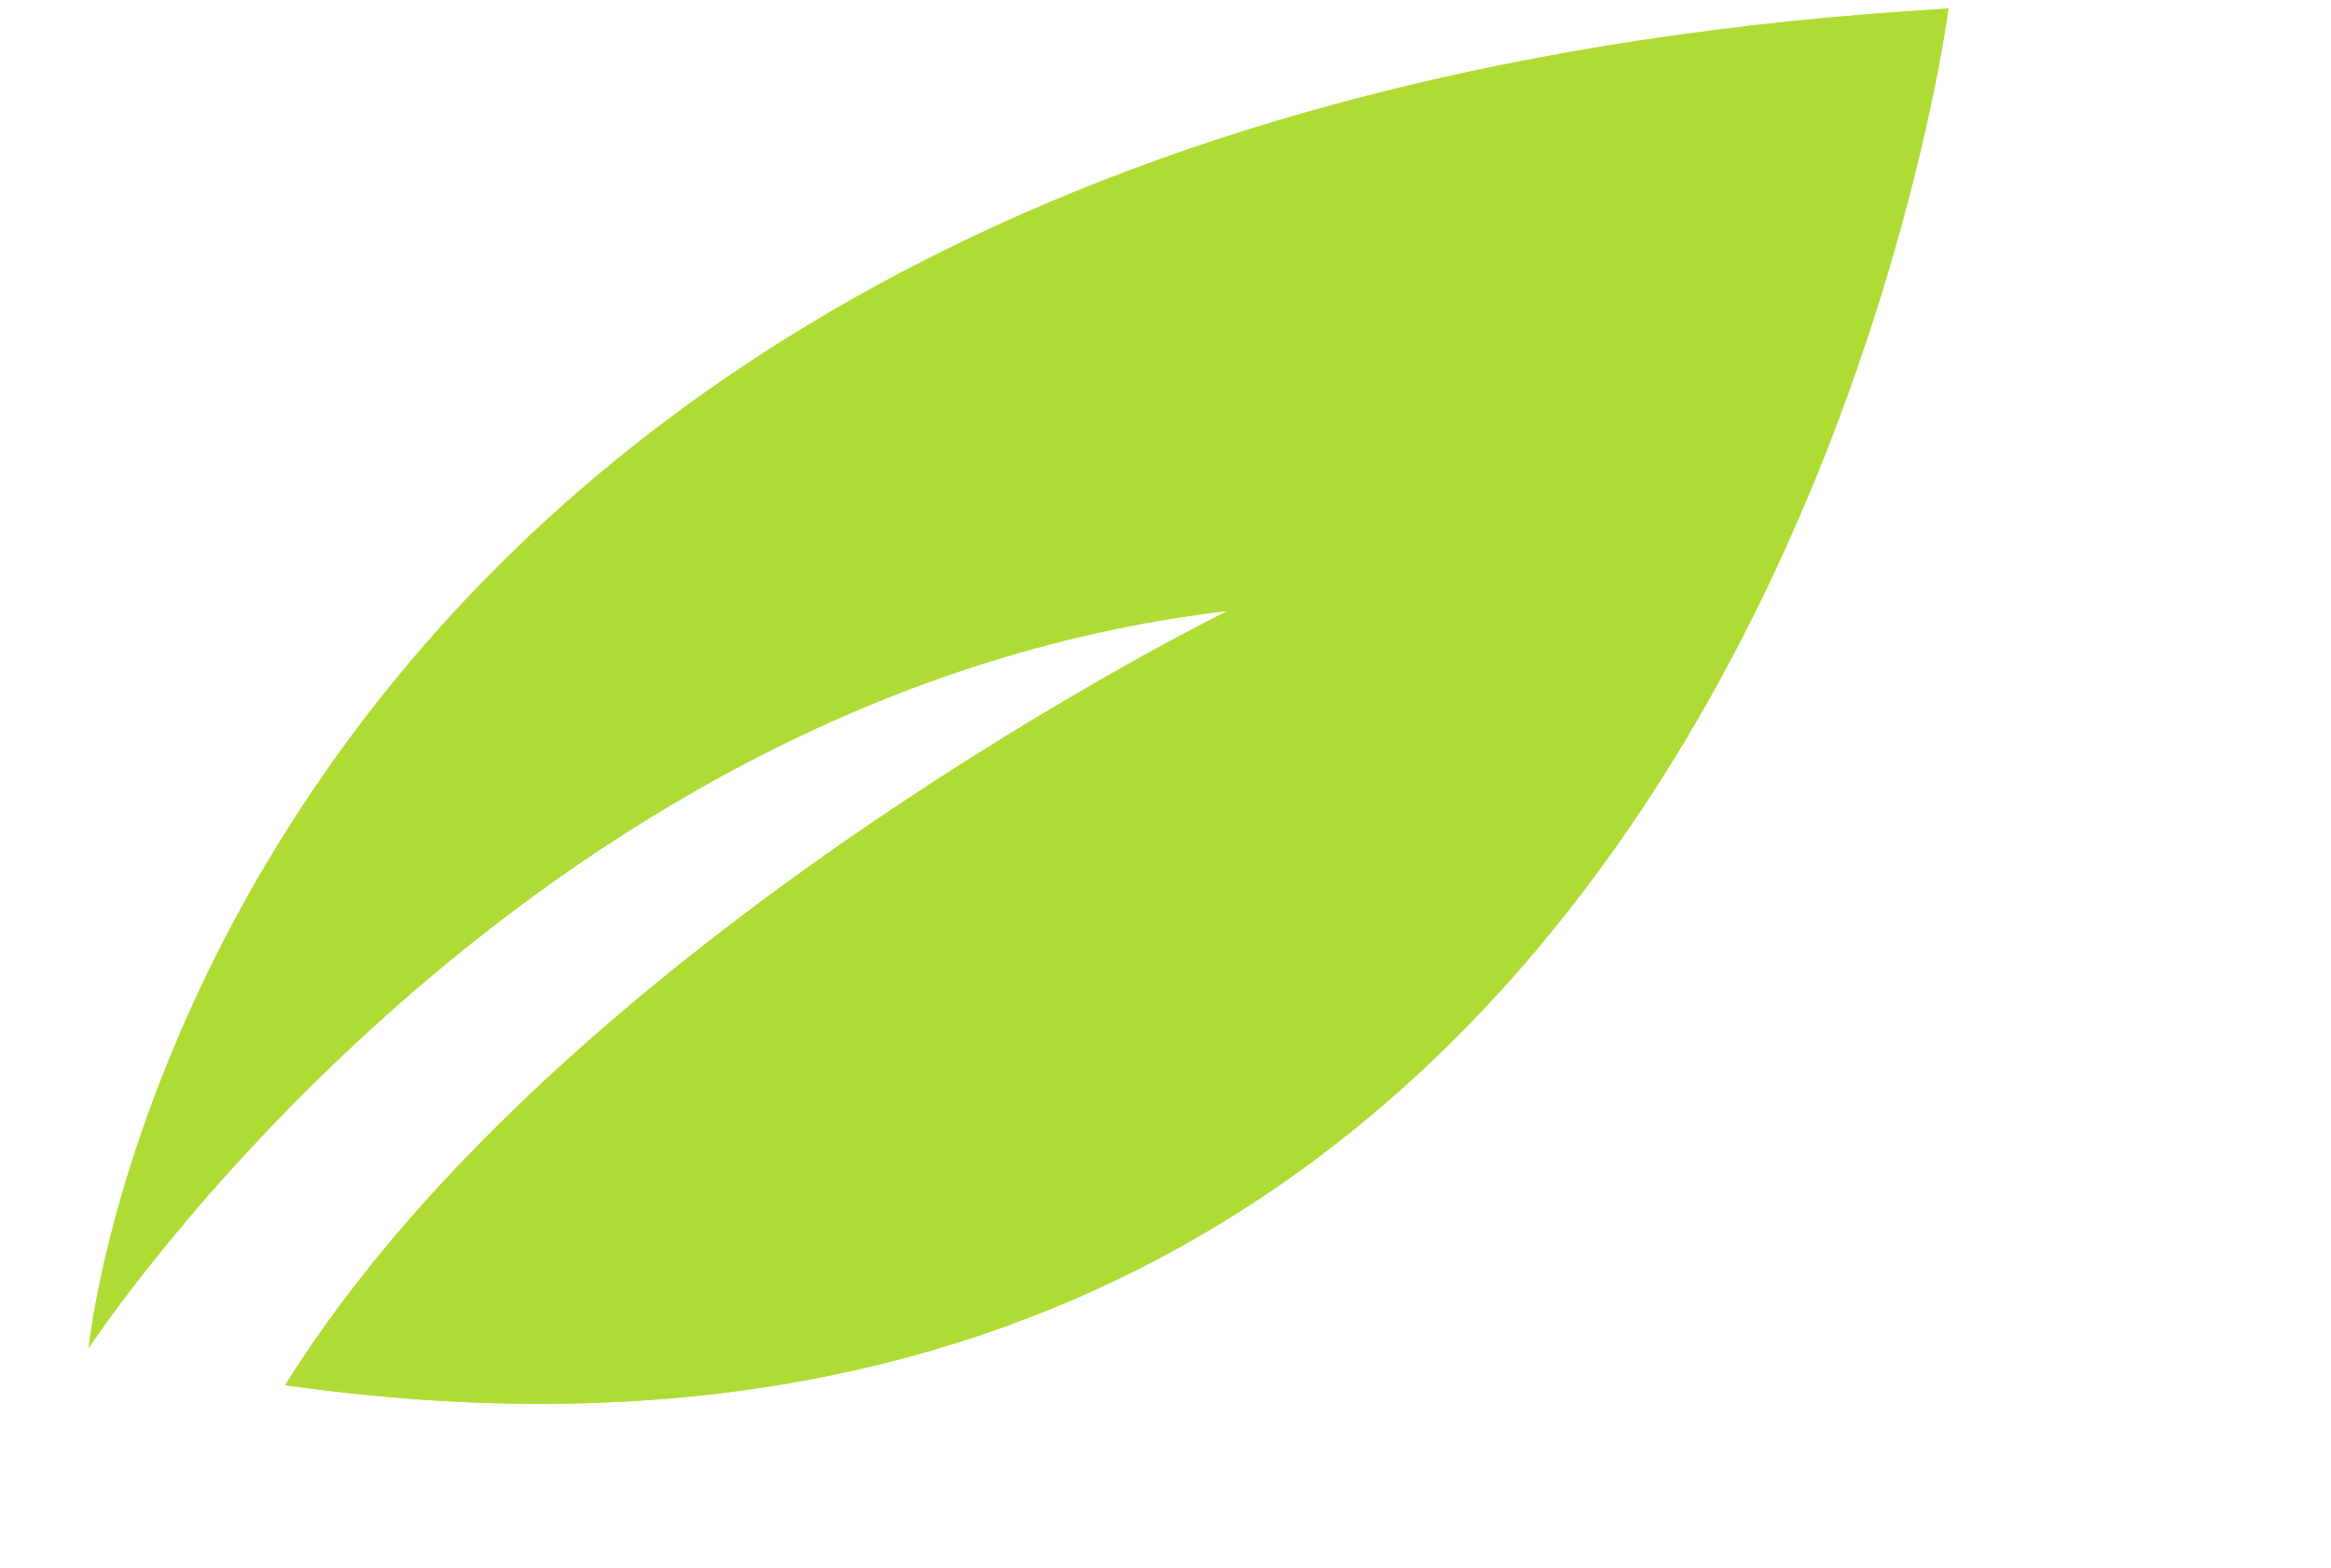
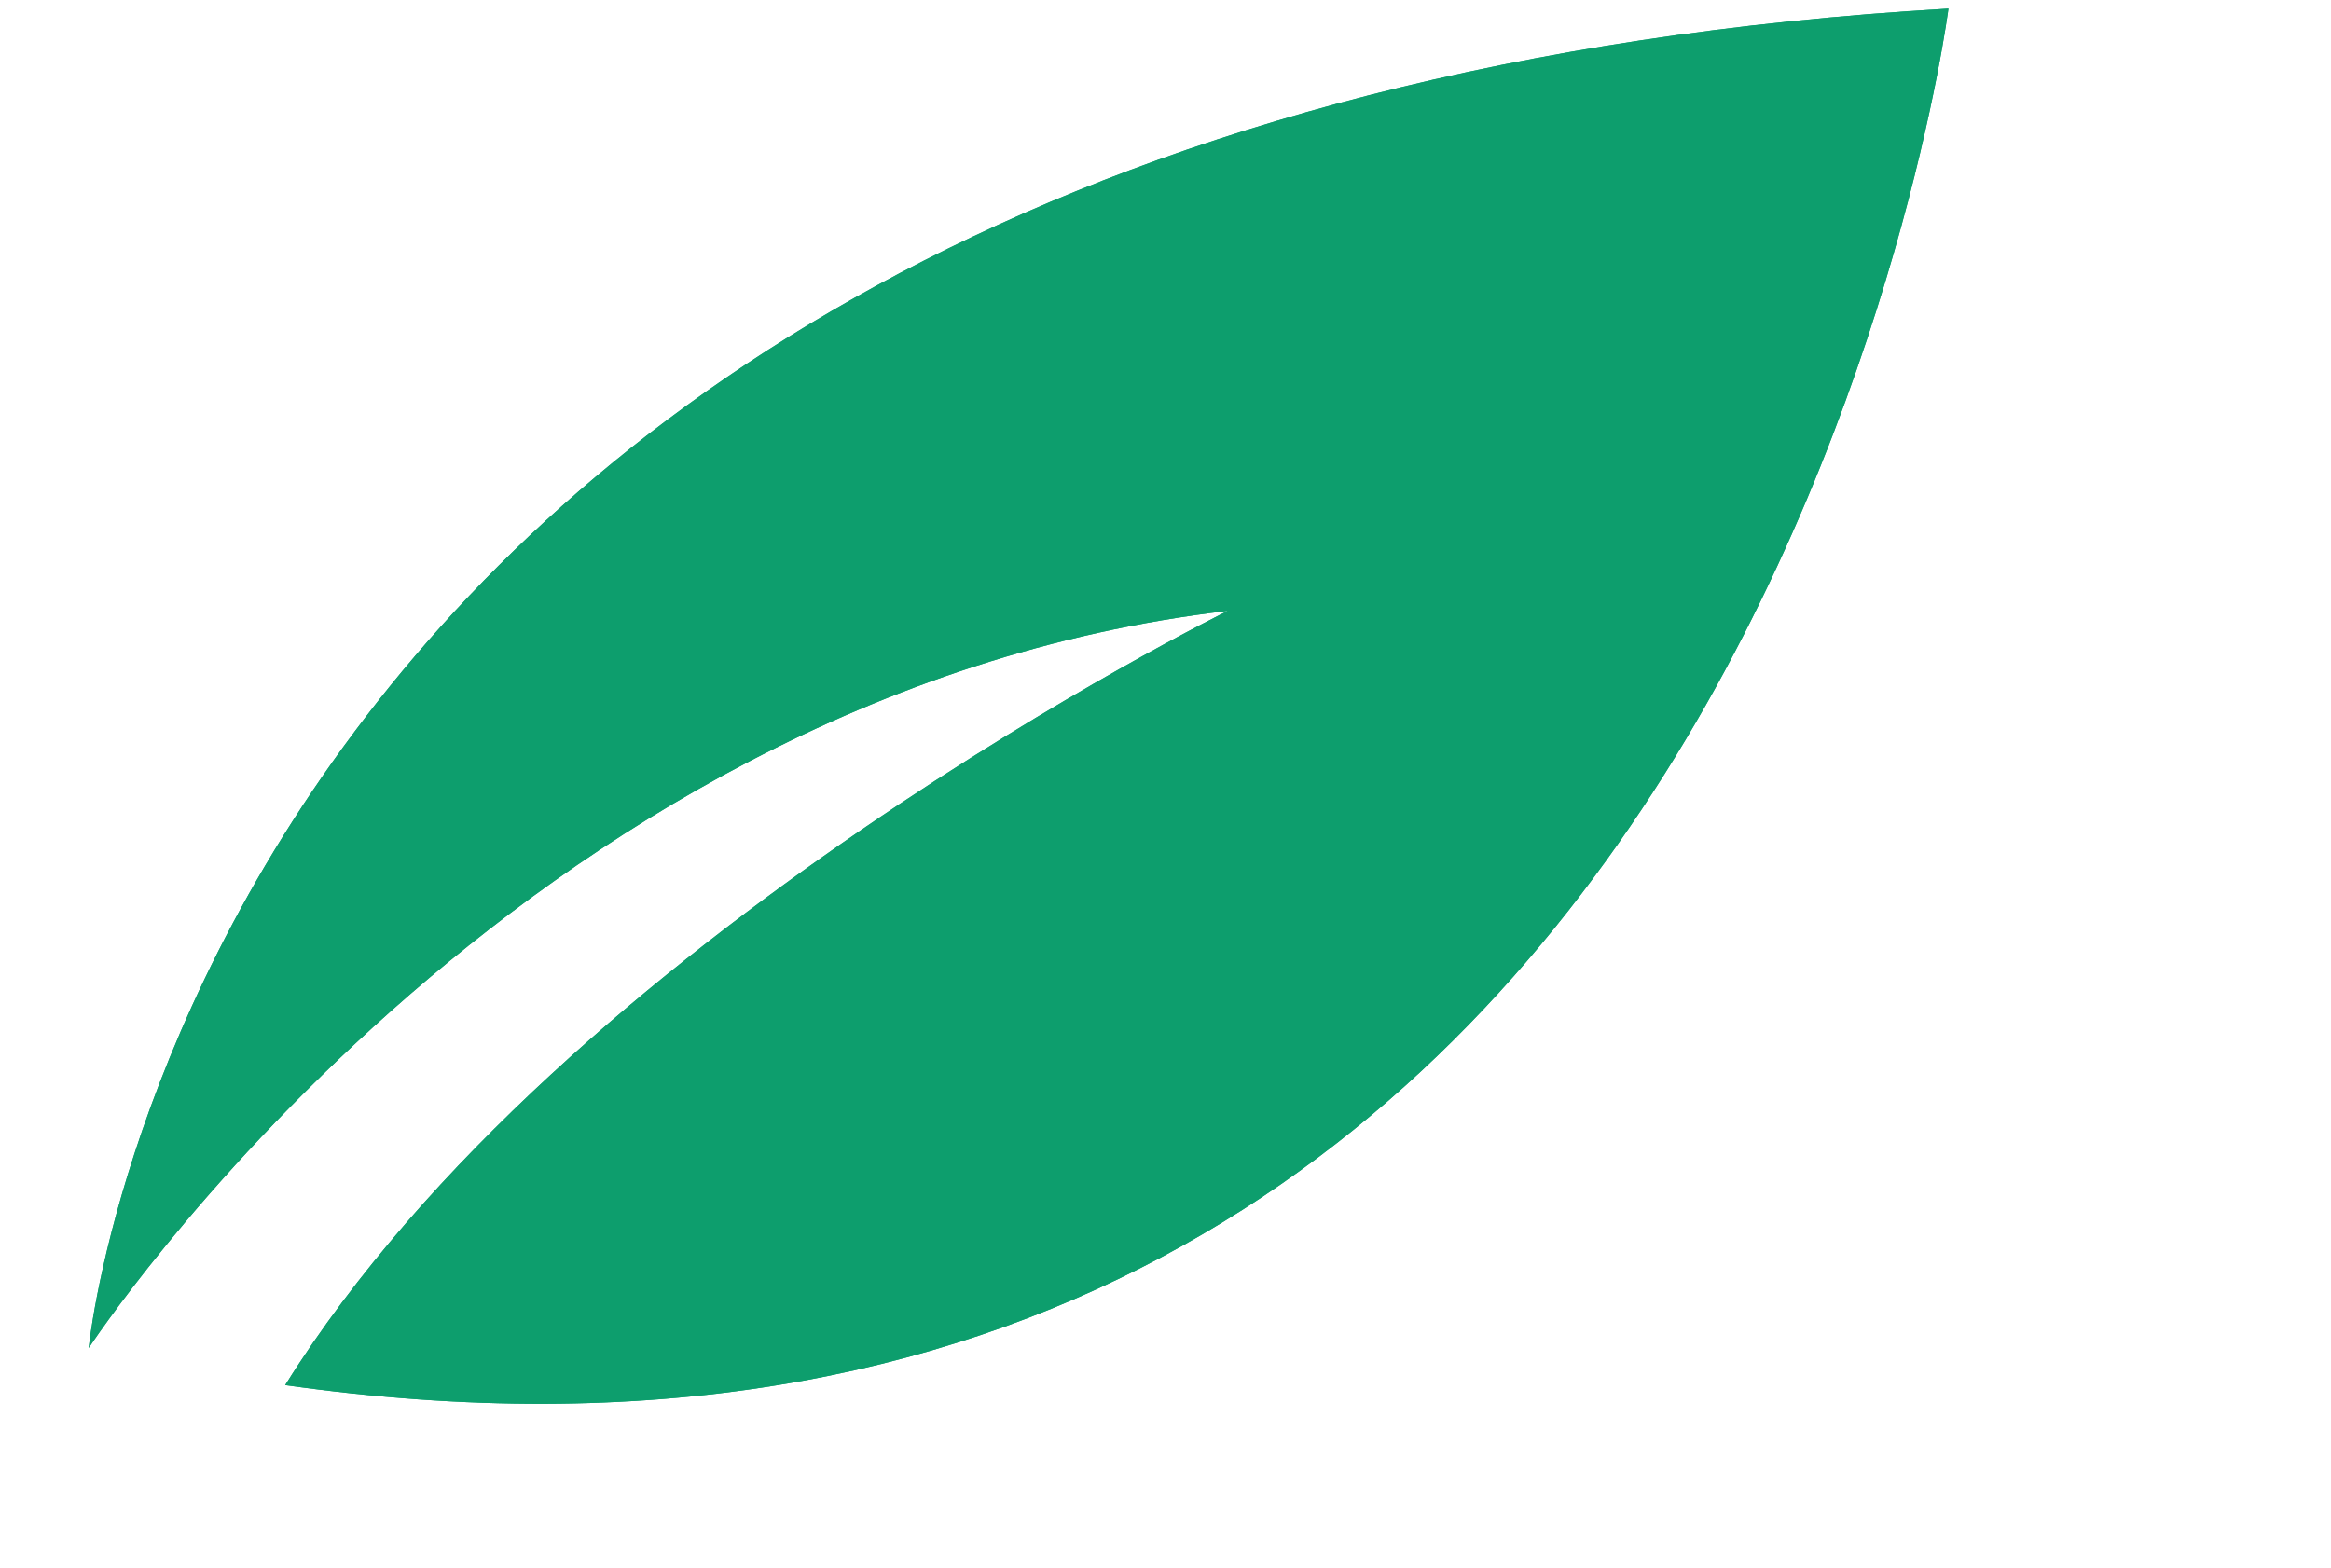
<svg xmlns="http://www.w3.org/2000/svg" width="55" zoomAndPan="magnify" viewBox="0 0 41.25 27.75" height="37" preserveAspectRatio="xMidYMid meet" version="1.0">
  <defs>
    <clipPath id="4b143cdffe">
      <path d="M 1 0.125 L 35 0.125 L 35 25 L 1 25 Z M 1 0.125 " clip-rule="nonzero" />
    </clipPath>
  </defs>
  <g clip-path="url(#4b143cdffe)">
-     <path fill="#afdc34" d="M 1.57 23.859 C 1.57 23.859 9.133 12.289 21.727 10.812 C 21.727 10.812 10 16.578 5.047 24.516 C 30.879 28.184 34.48 0.152 34.48 0.152 C 3.695 1.945 1.57 23.859 1.57 23.859 " fill-opacity="1" fill-rule="nonzero" />
-     <path fill="#afdc34" d="M 1.57 23.859 C 1.57 23.859 9.133 12.289 21.727 10.812 C 21.727 10.812 10 16.578 5.047 24.516 C 30.879 28.184 34.48 0.152 34.48 0.152 C 3.695 1.945 1.57 23.859 1.57 23.859 " fill-opacity="1" fill-rule="nonzero" />
+     <path fill="#0d9e6d" d="M 1.57 23.859 C 1.57 23.859 9.133 12.289 21.727 10.812 C 21.727 10.812 10 16.578 5.047 24.516 C 30.879 28.184 34.48 0.152 34.48 0.152 C 3.695 1.945 1.57 23.859 1.57 23.859 " fill-opacity="1" fill-rule="nonzero" />
+     <path fill="#0d9e6d" d="M 1.57 23.859 C 1.57 23.859 9.133 12.289 21.727 10.812 C 21.727 10.812 10 16.578 5.047 24.516 C 30.879 28.184 34.48 0.152 34.48 0.152 C 3.695 1.945 1.57 23.859 1.57 23.859 " fill-opacity="1" fill-rule="nonzero" />
  </g>
</svg>
